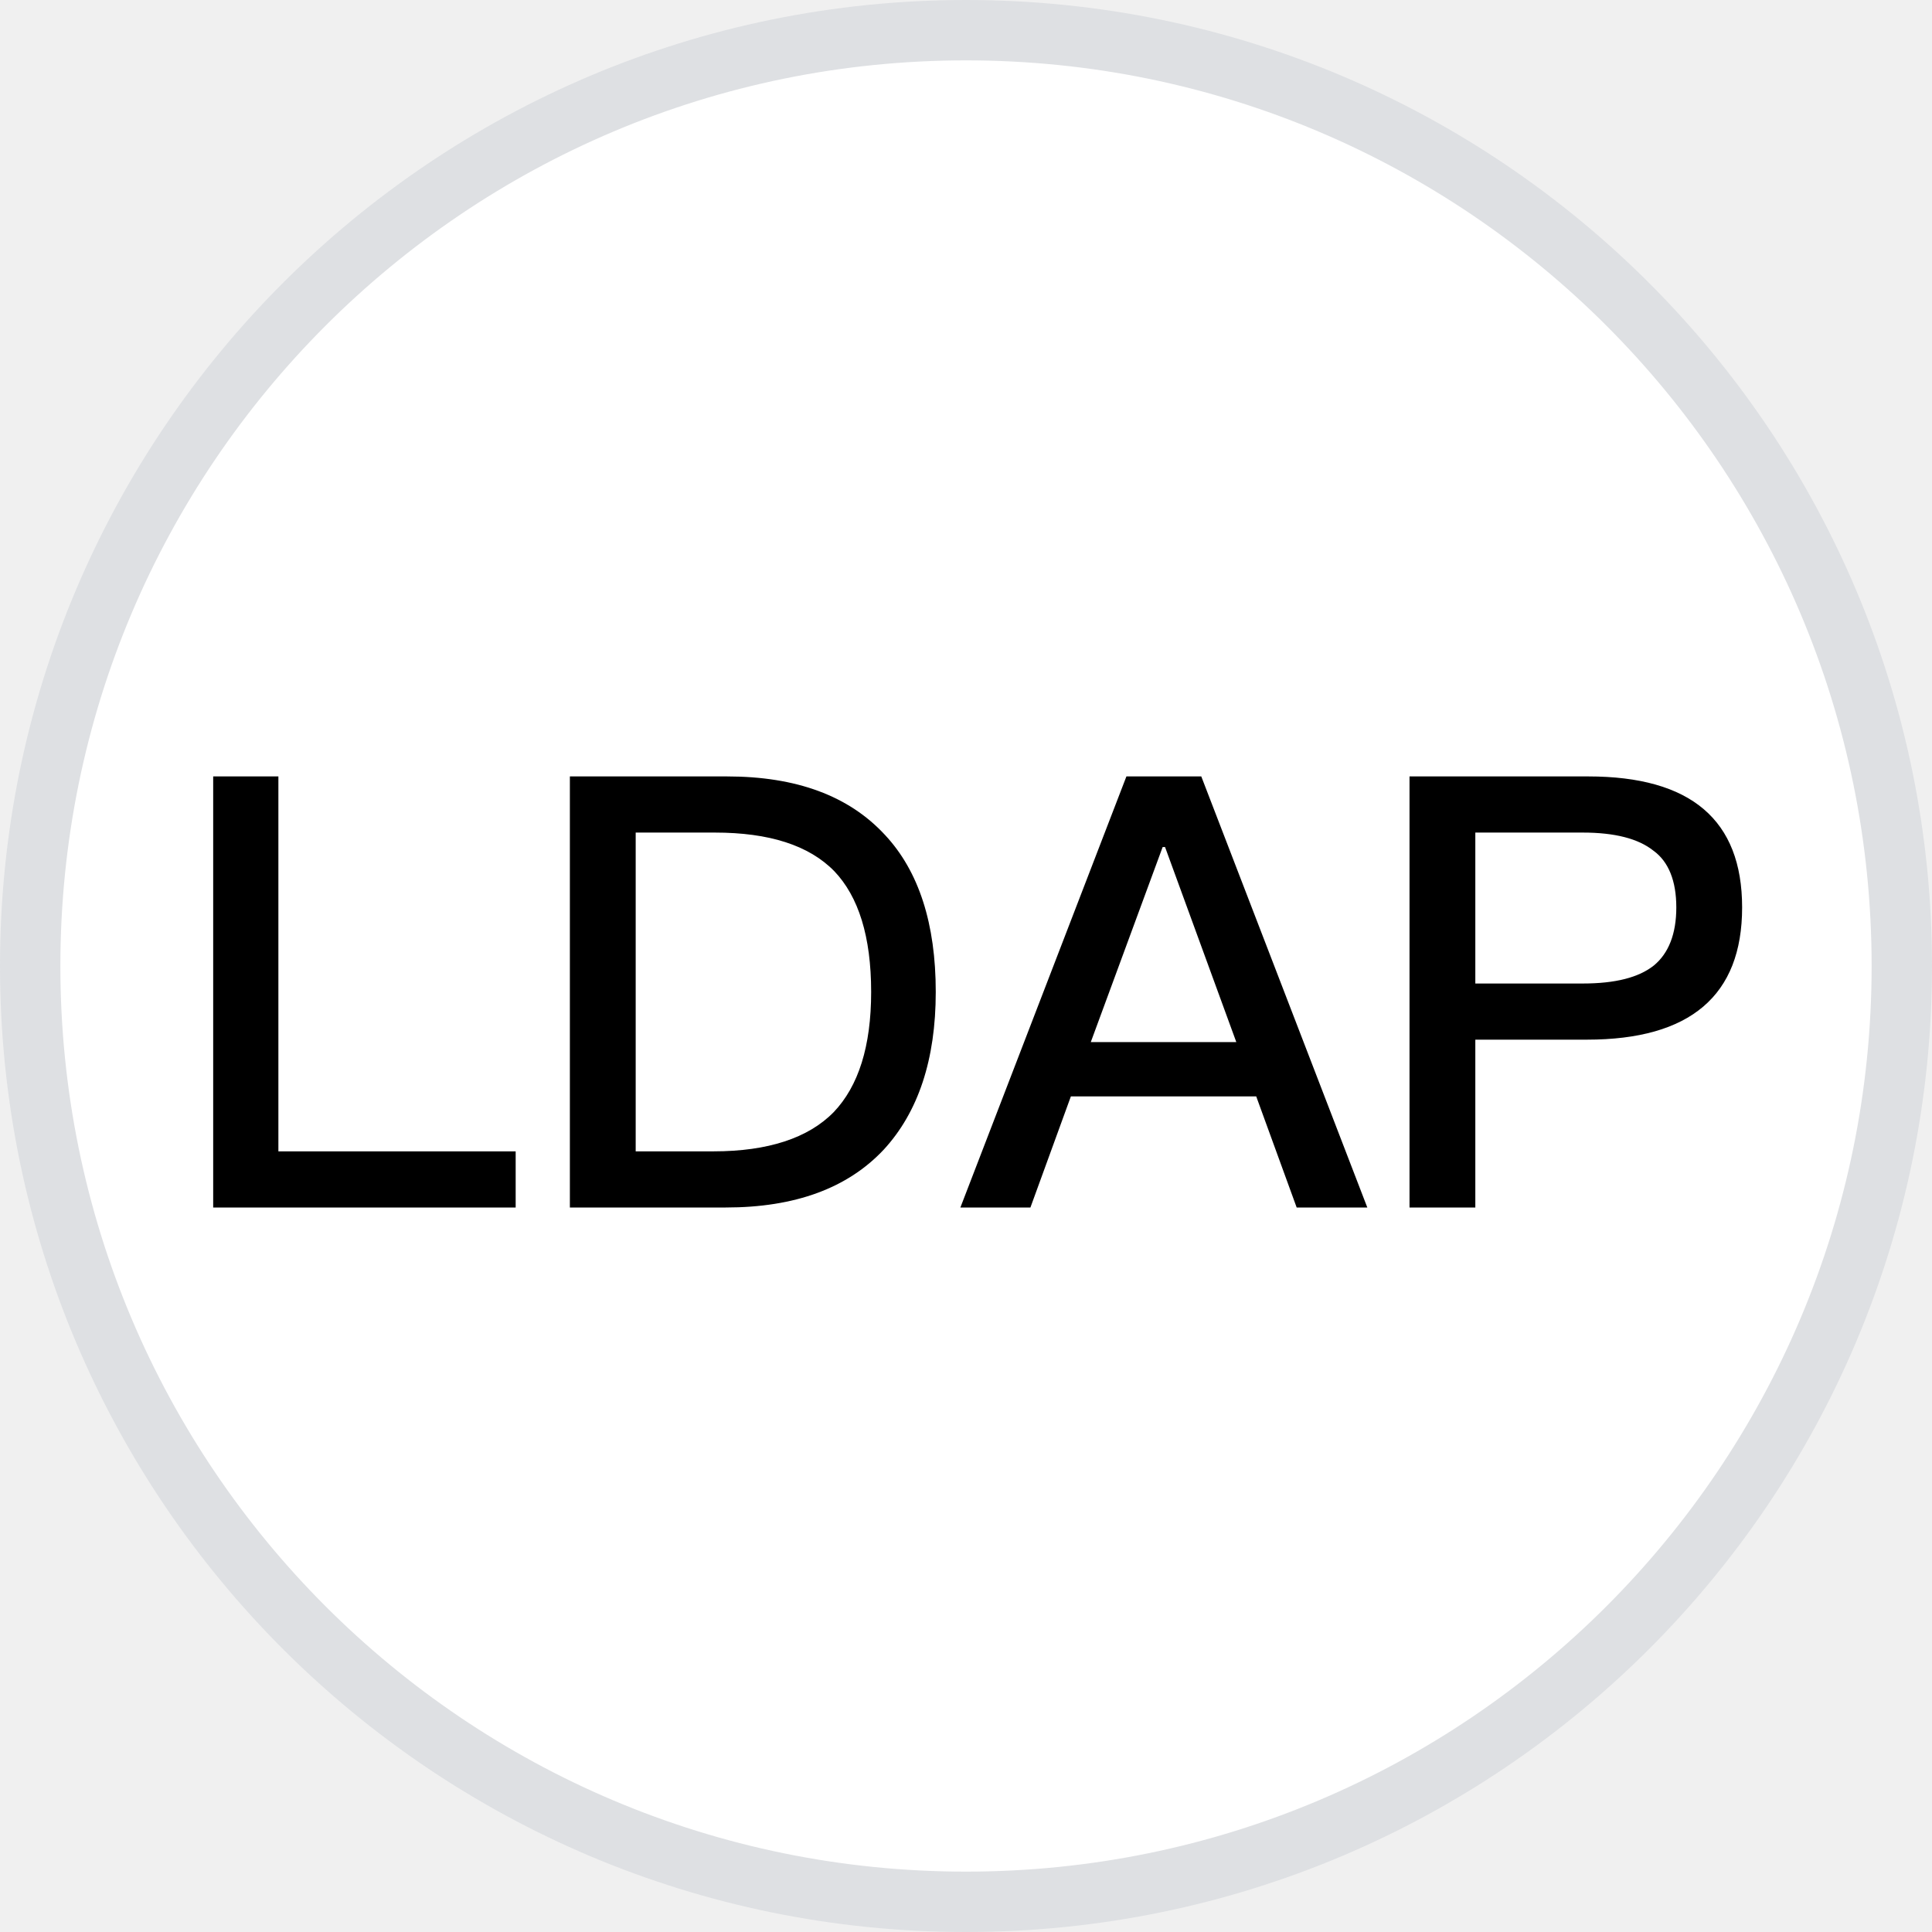
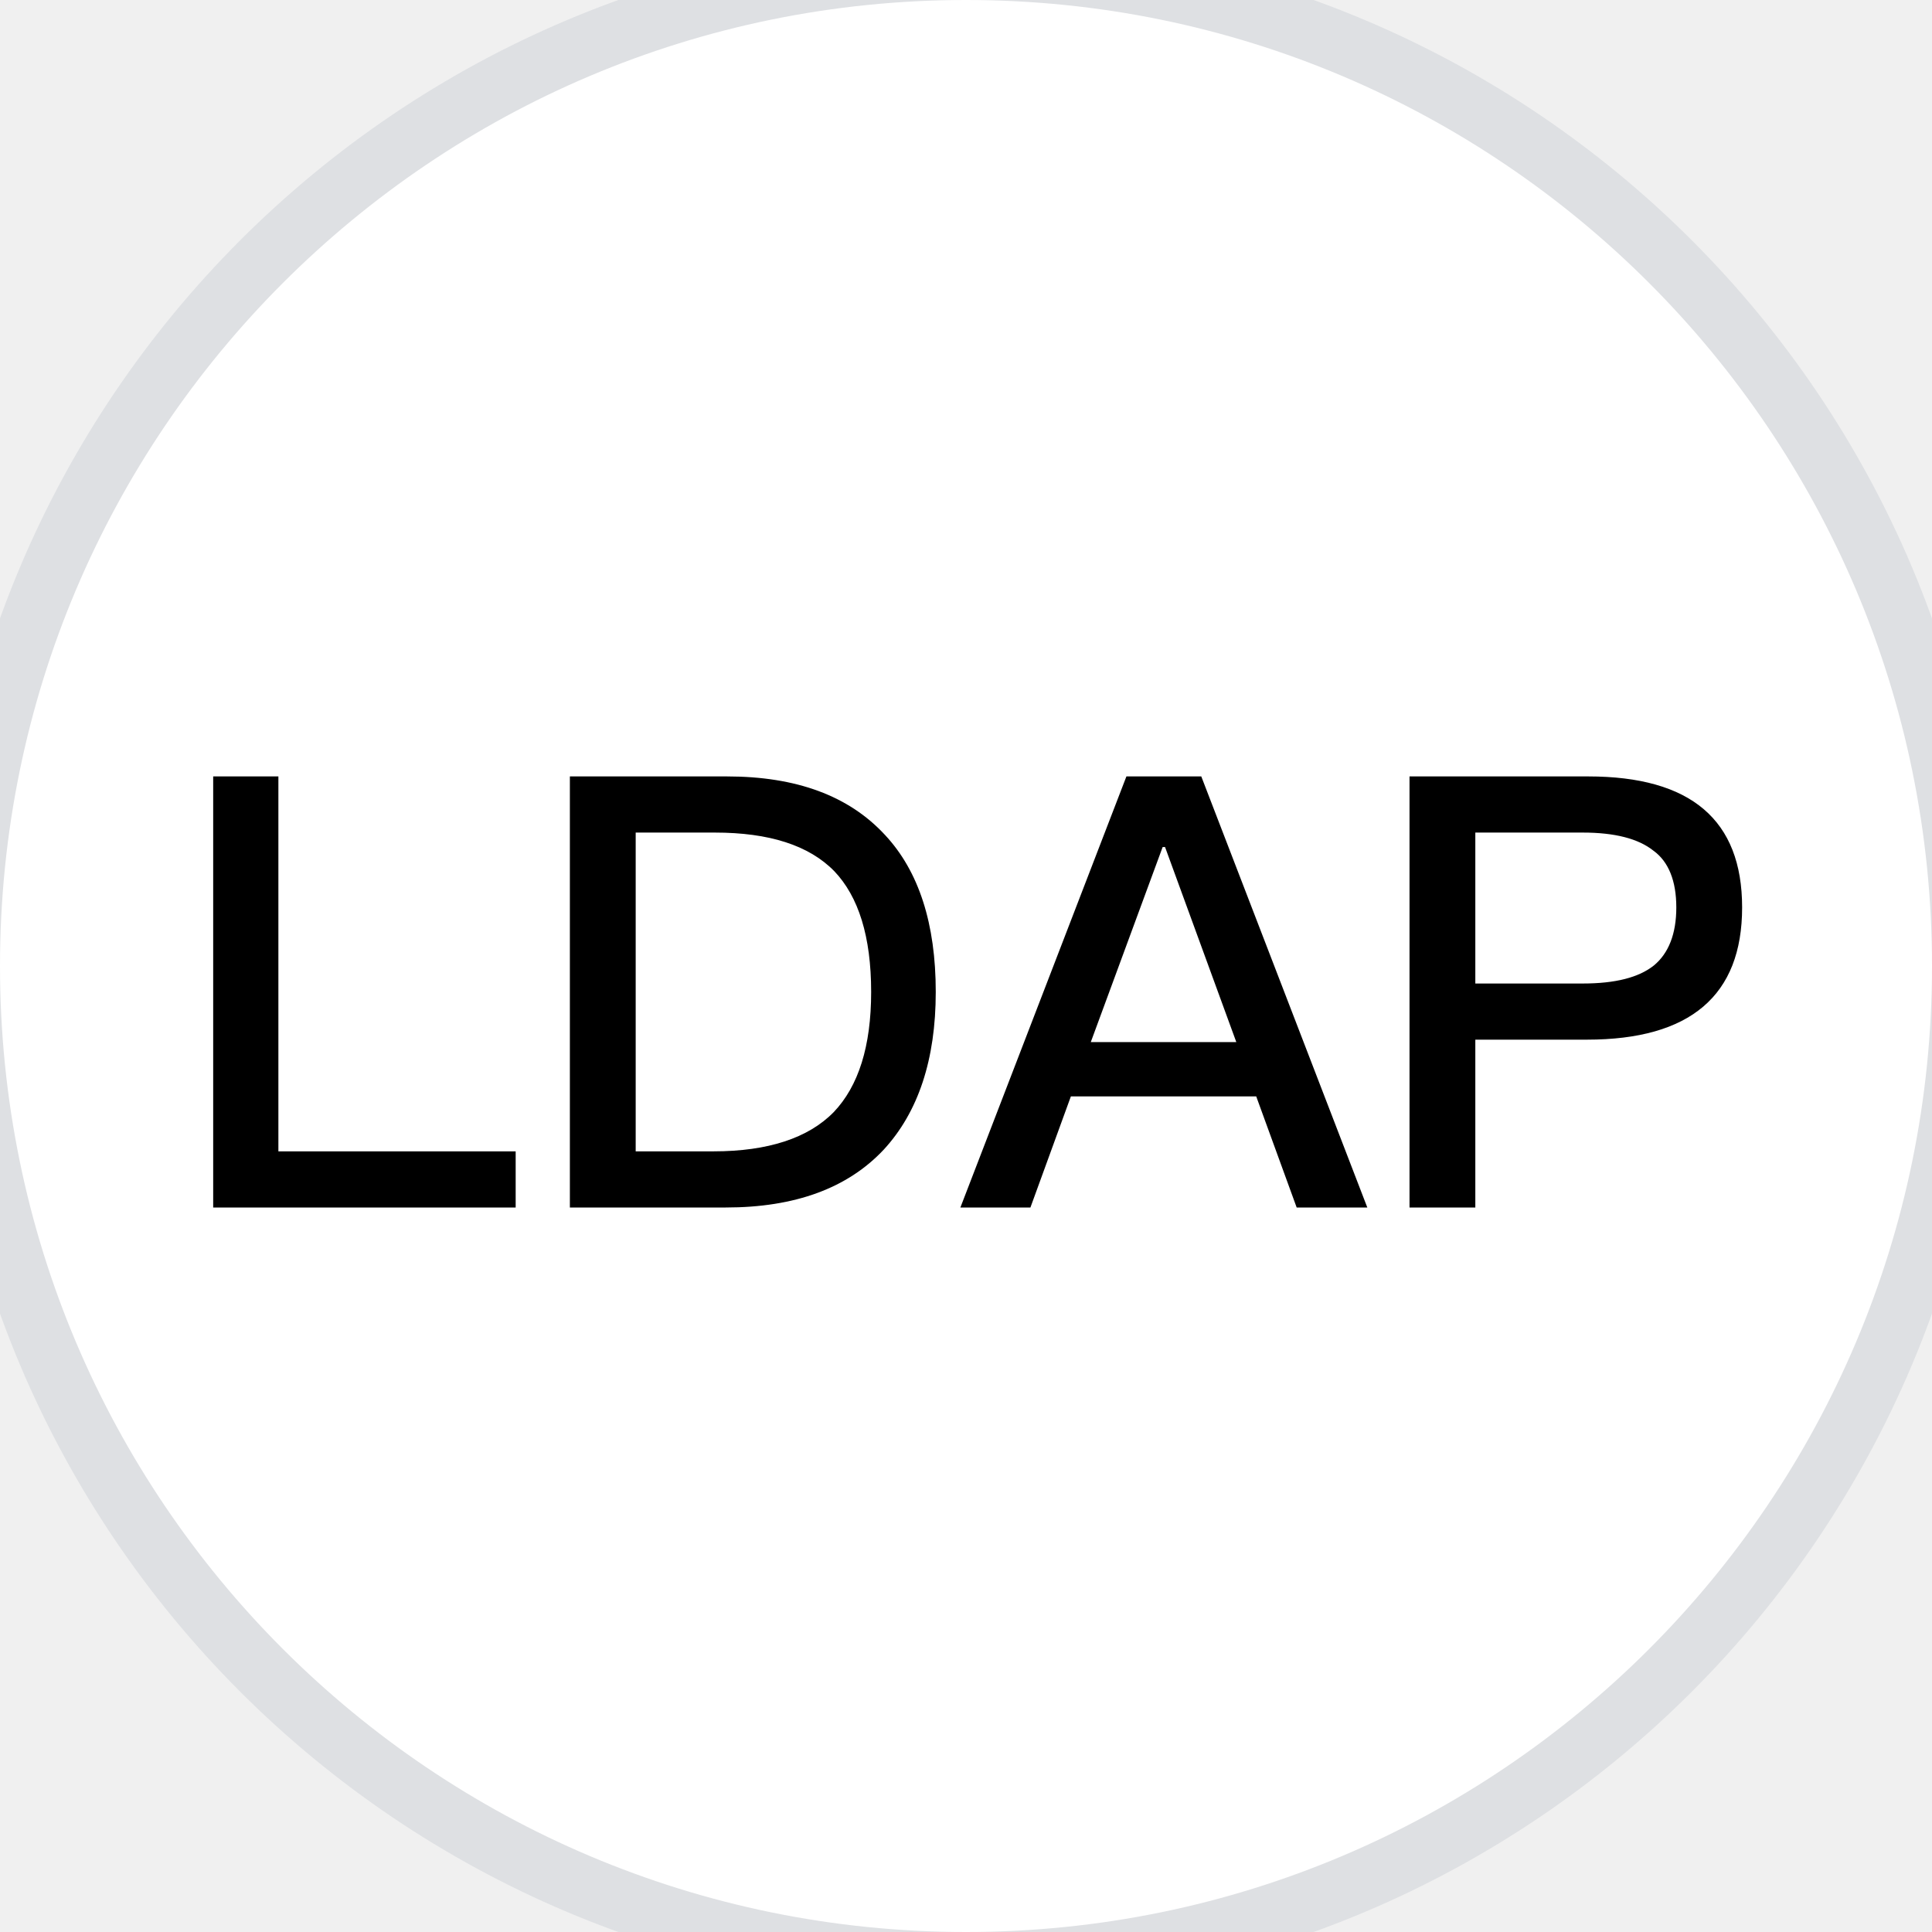
<svg xmlns="http://www.w3.org/2000/svg" width="32" height="32" viewBox="0 0 32 32" fill="">
-   <circle cx="16" cy="16" r="15.5" fill="white" stroke="#DEE0E3" />
+   <circle cx="16" cy="16" r="16.5" fill="white" stroke="#DEE0E3" />
  <path d="M3.531 12.86H4.611V19.07H8.541V20H3.531V12.86ZM9.439 12.86H12.039C13.189 12.86 14.059 13.18 14.659 13.83C15.219 14.43 15.499 15.3 15.499 16.43C15.499 17.55 15.209 18.42 14.639 19.04C14.039 19.68 13.169 20 12.019 20H9.439V12.86ZM10.529 13.79V19.07H11.819C12.719 19.07 13.389 18.85 13.809 18.42C14.219 17.99 14.429 17.33 14.429 16.43C14.429 15.51 14.219 14.85 13.819 14.43C13.399 14 12.739 13.79 11.839 13.79H10.529ZM18.657 12.86H19.897L22.647 20H21.477L20.807 18.16H17.737L17.067 20H15.907L18.657 12.86ZM18.067 17.26H20.477L19.297 14.03H19.257L18.067 17.26ZM23.346 12.86H26.305C28.006 12.86 28.855 13.58 28.855 15.03C28.855 16.49 27.995 17.22 26.285 17.22H24.436V20H23.346V12.86ZM24.436 13.79V16.29H26.215C26.756 16.29 27.145 16.19 27.395 15.99C27.636 15.79 27.765 15.47 27.765 15.03C27.765 14.59 27.636 14.27 27.386 14.09C27.136 13.89 26.745 13.79 26.215 13.79H24.436Z" fill="" />
</svg>
